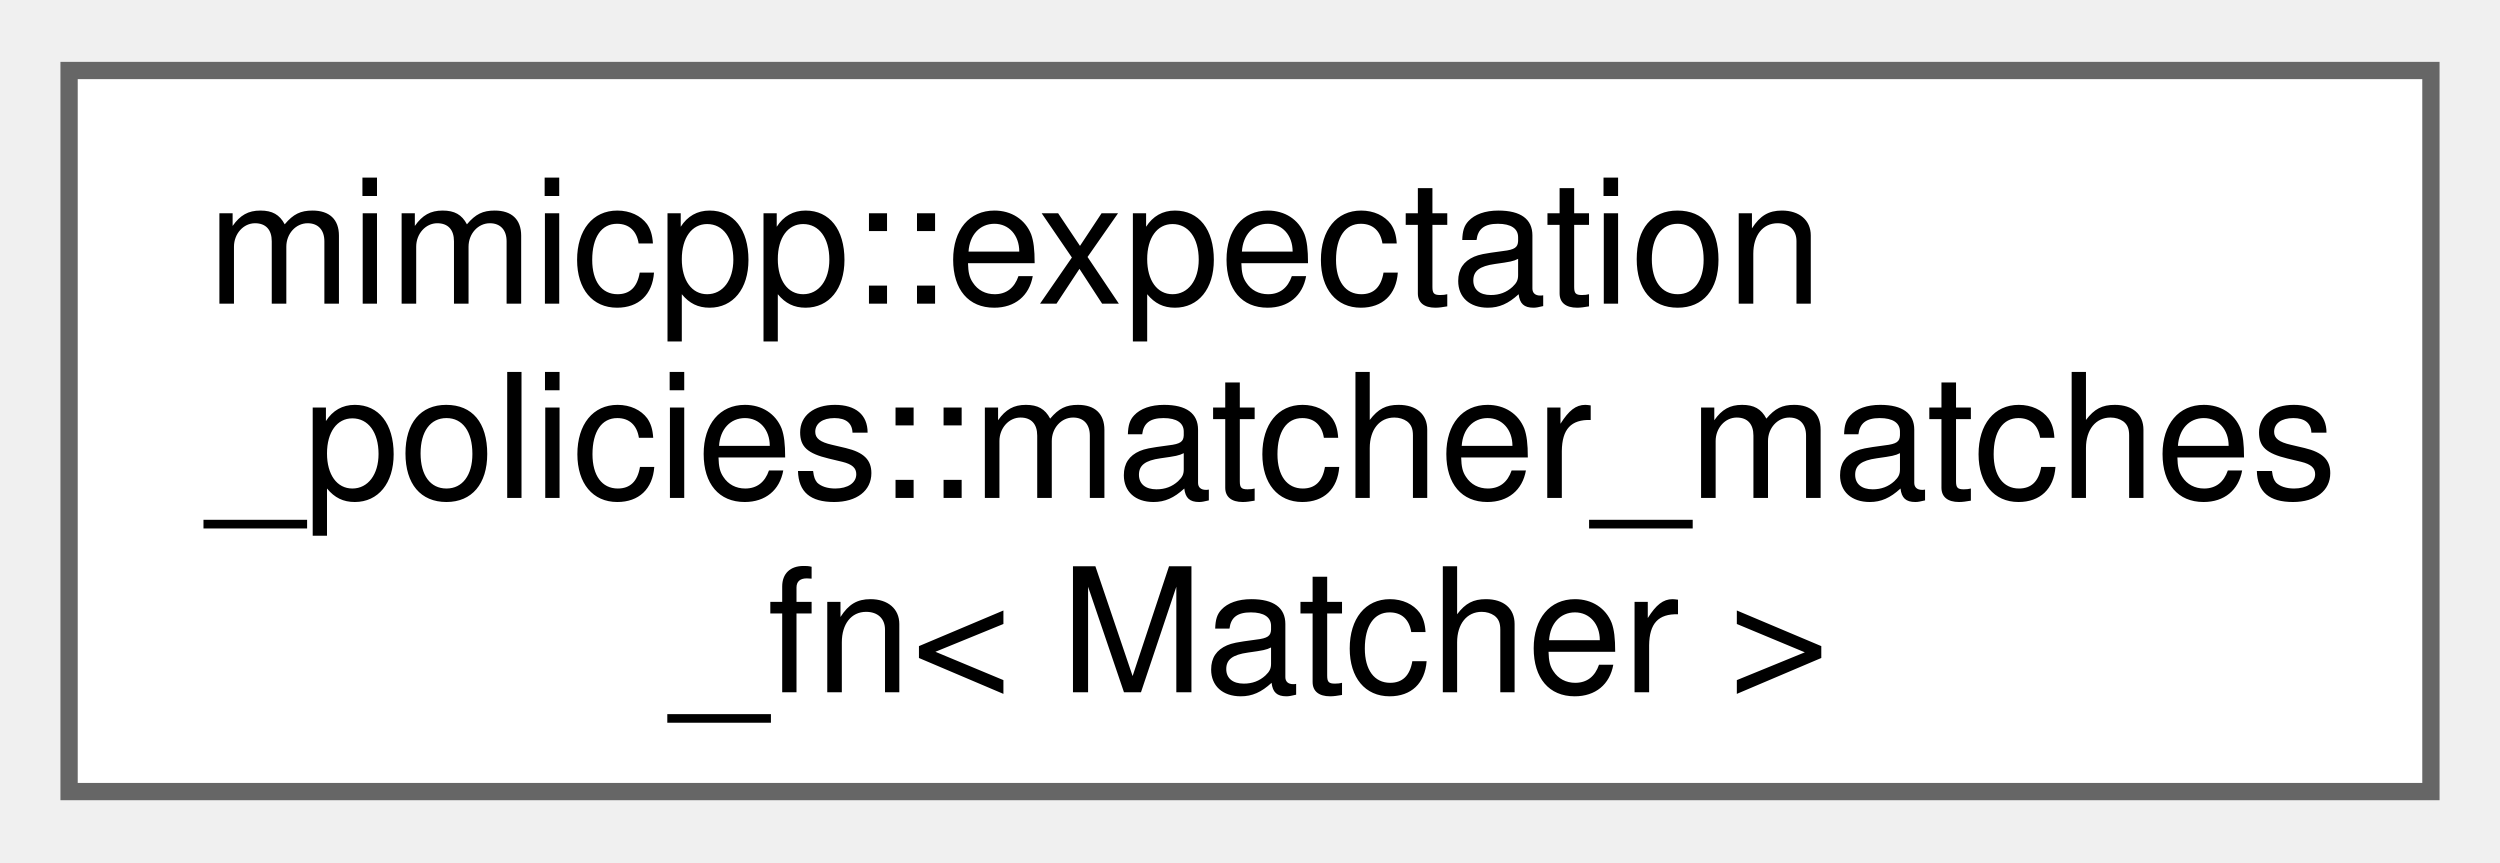
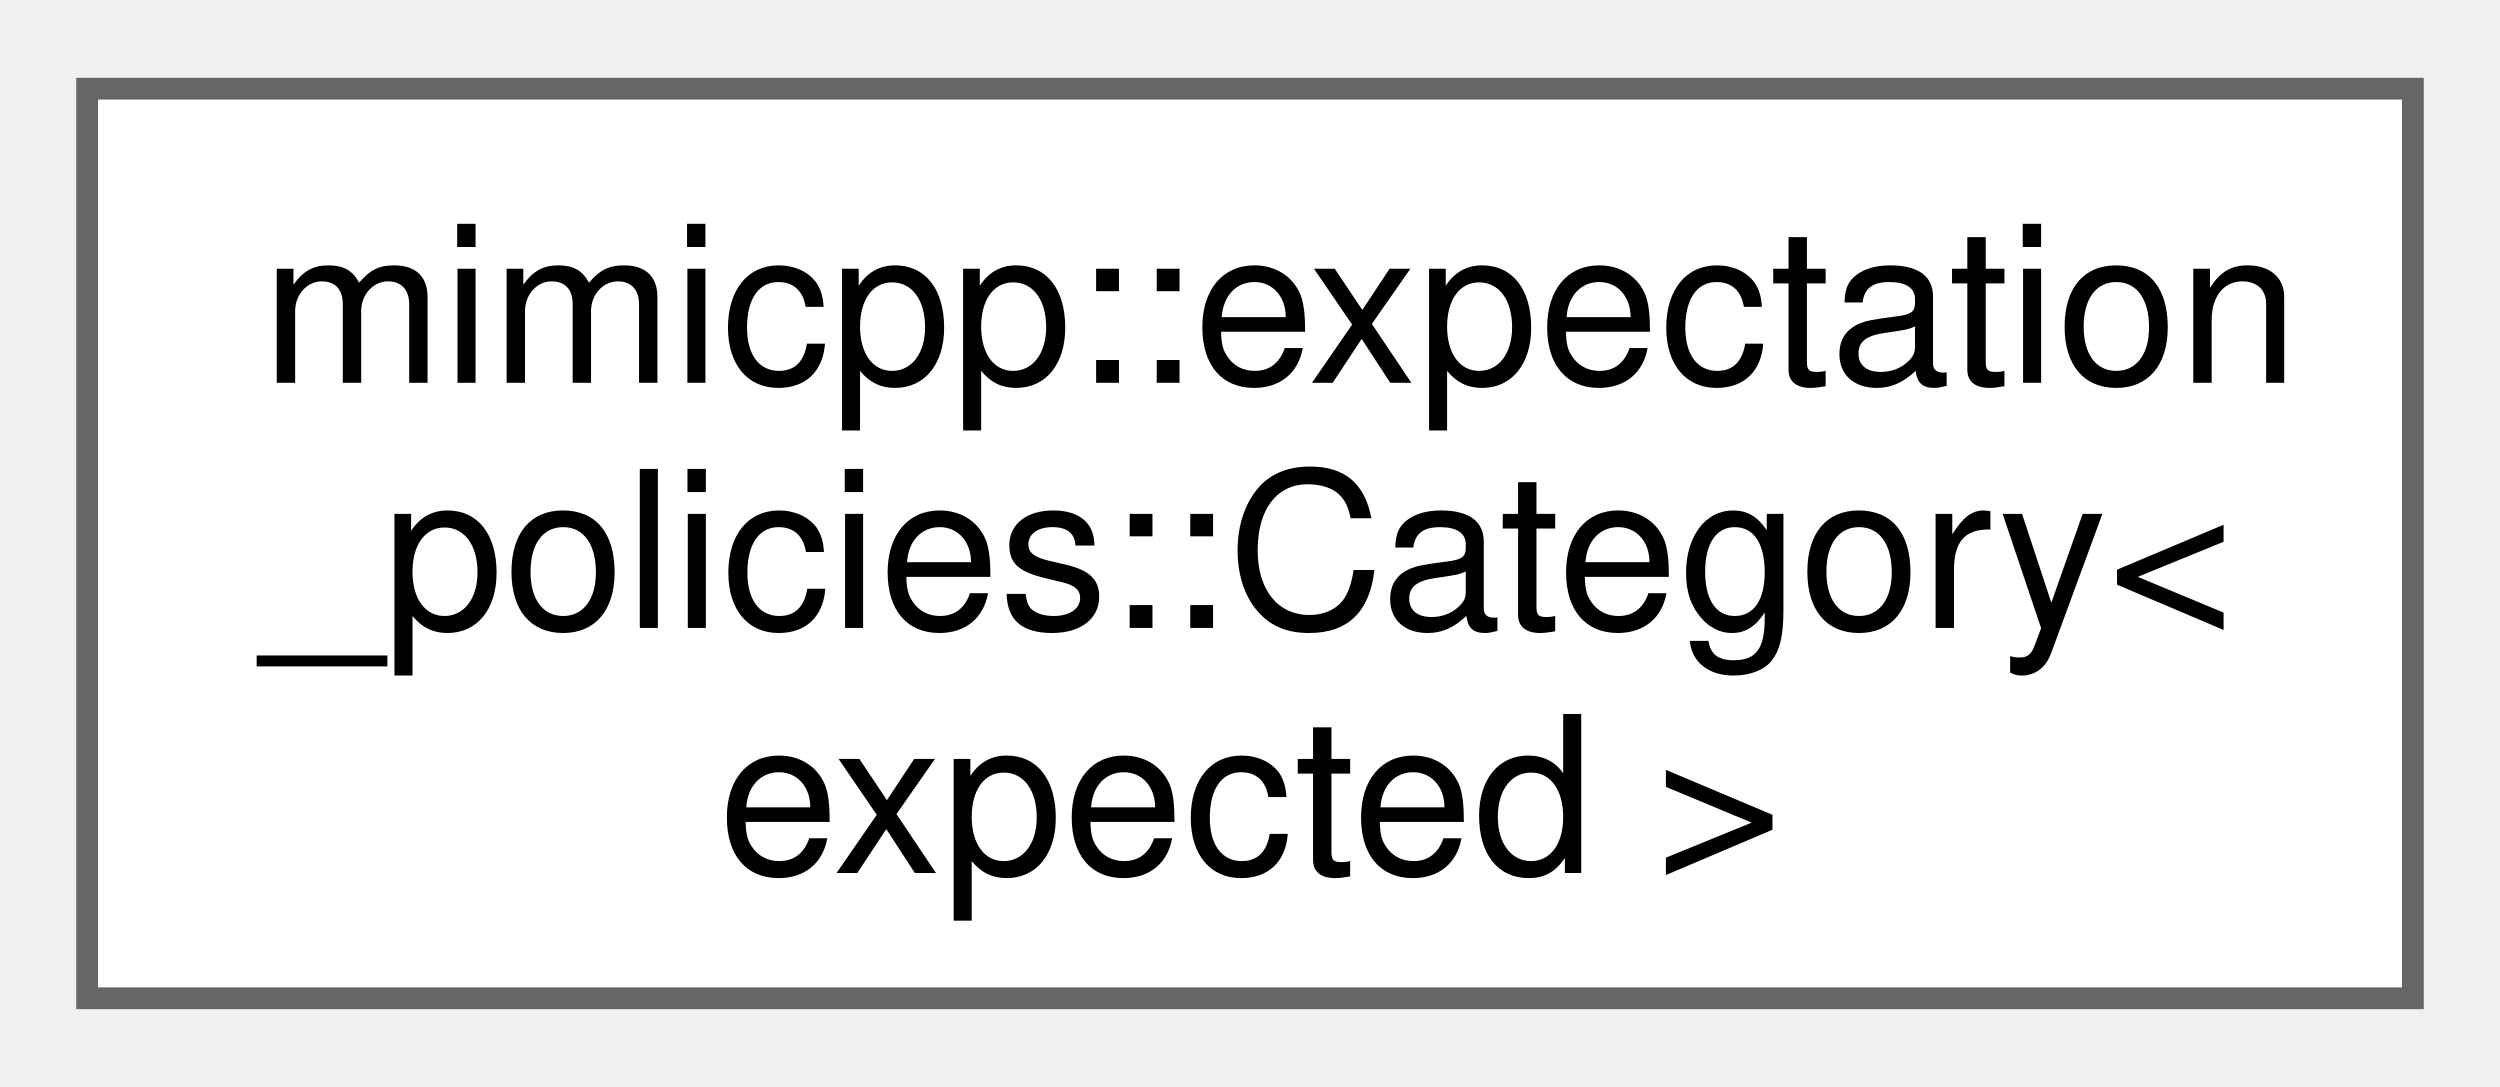
- <svg xmlns="http://www.w3.org/2000/svg" xmlns:xlink="http://www.w3.org/1999/xlink" width="145pt" height="50pt" viewBox="0.00 0.00 144.75 49.75">
+ <svg xmlns="http://www.w3.org/2000/svg" xmlns:xlink="http://www.w3.org/1999/xlink" width="115pt" height="50pt" viewBox="0.00 0.00 114.75 49.75">
  <g id="graph0" class="graph" transform="scale(1 1) rotate(0) translate(4 45.75)">
    <g id="Node000000" class="node">
      <g id="a_Node000000">
-         <a xlink:href="d6/de9/structmimicpp_1_1expectation__policies_1_1matcher__matches__fn.html" target="_top" xlink:title=" ">
-           <polygon fill="white" stroke="#666666" points="136.75,-41.75 0,-41.75 0,0 136.75,0 136.75,-41.75" />
+         <a xlink:href="d4/d44/classmimicpp_1_1expectation__policies_1_1_category.html" target="_top" xlink:title=" ">
+           <polygon fill="white" stroke="#666666" points="106.75,-41.75 0,-41.75 0,0 106.75,0 106.75,-41.75" />
          <text text-anchor="start" x="8" y="-28.25" font-family="Helvetica,sans-Serif" font-size="10.00">mimicpp::expectation</text>
-           <text text-anchor="start" x="8" y="-17" font-family="Helvetica,sans-Serif" font-size="10.00">_policies::matcher_matches</text>
-           <text text-anchor="middle" x="68.38" y="-5.75" font-family="Helvetica,sans-Serif" font-size="10.00">_fn&lt; Matcher &gt;</text>
+           <text text-anchor="start" x="8" y="-17" font-family="Helvetica,sans-Serif" font-size="10.00">_policies::Category&lt;</text>
+           <text text-anchor="middle" x="53.38" y="-5.75" font-family="Helvetica,sans-Serif" font-size="10.00"> expected &gt;</text>
        </a>
      </g>
    </g>
  </g>
</svg>
